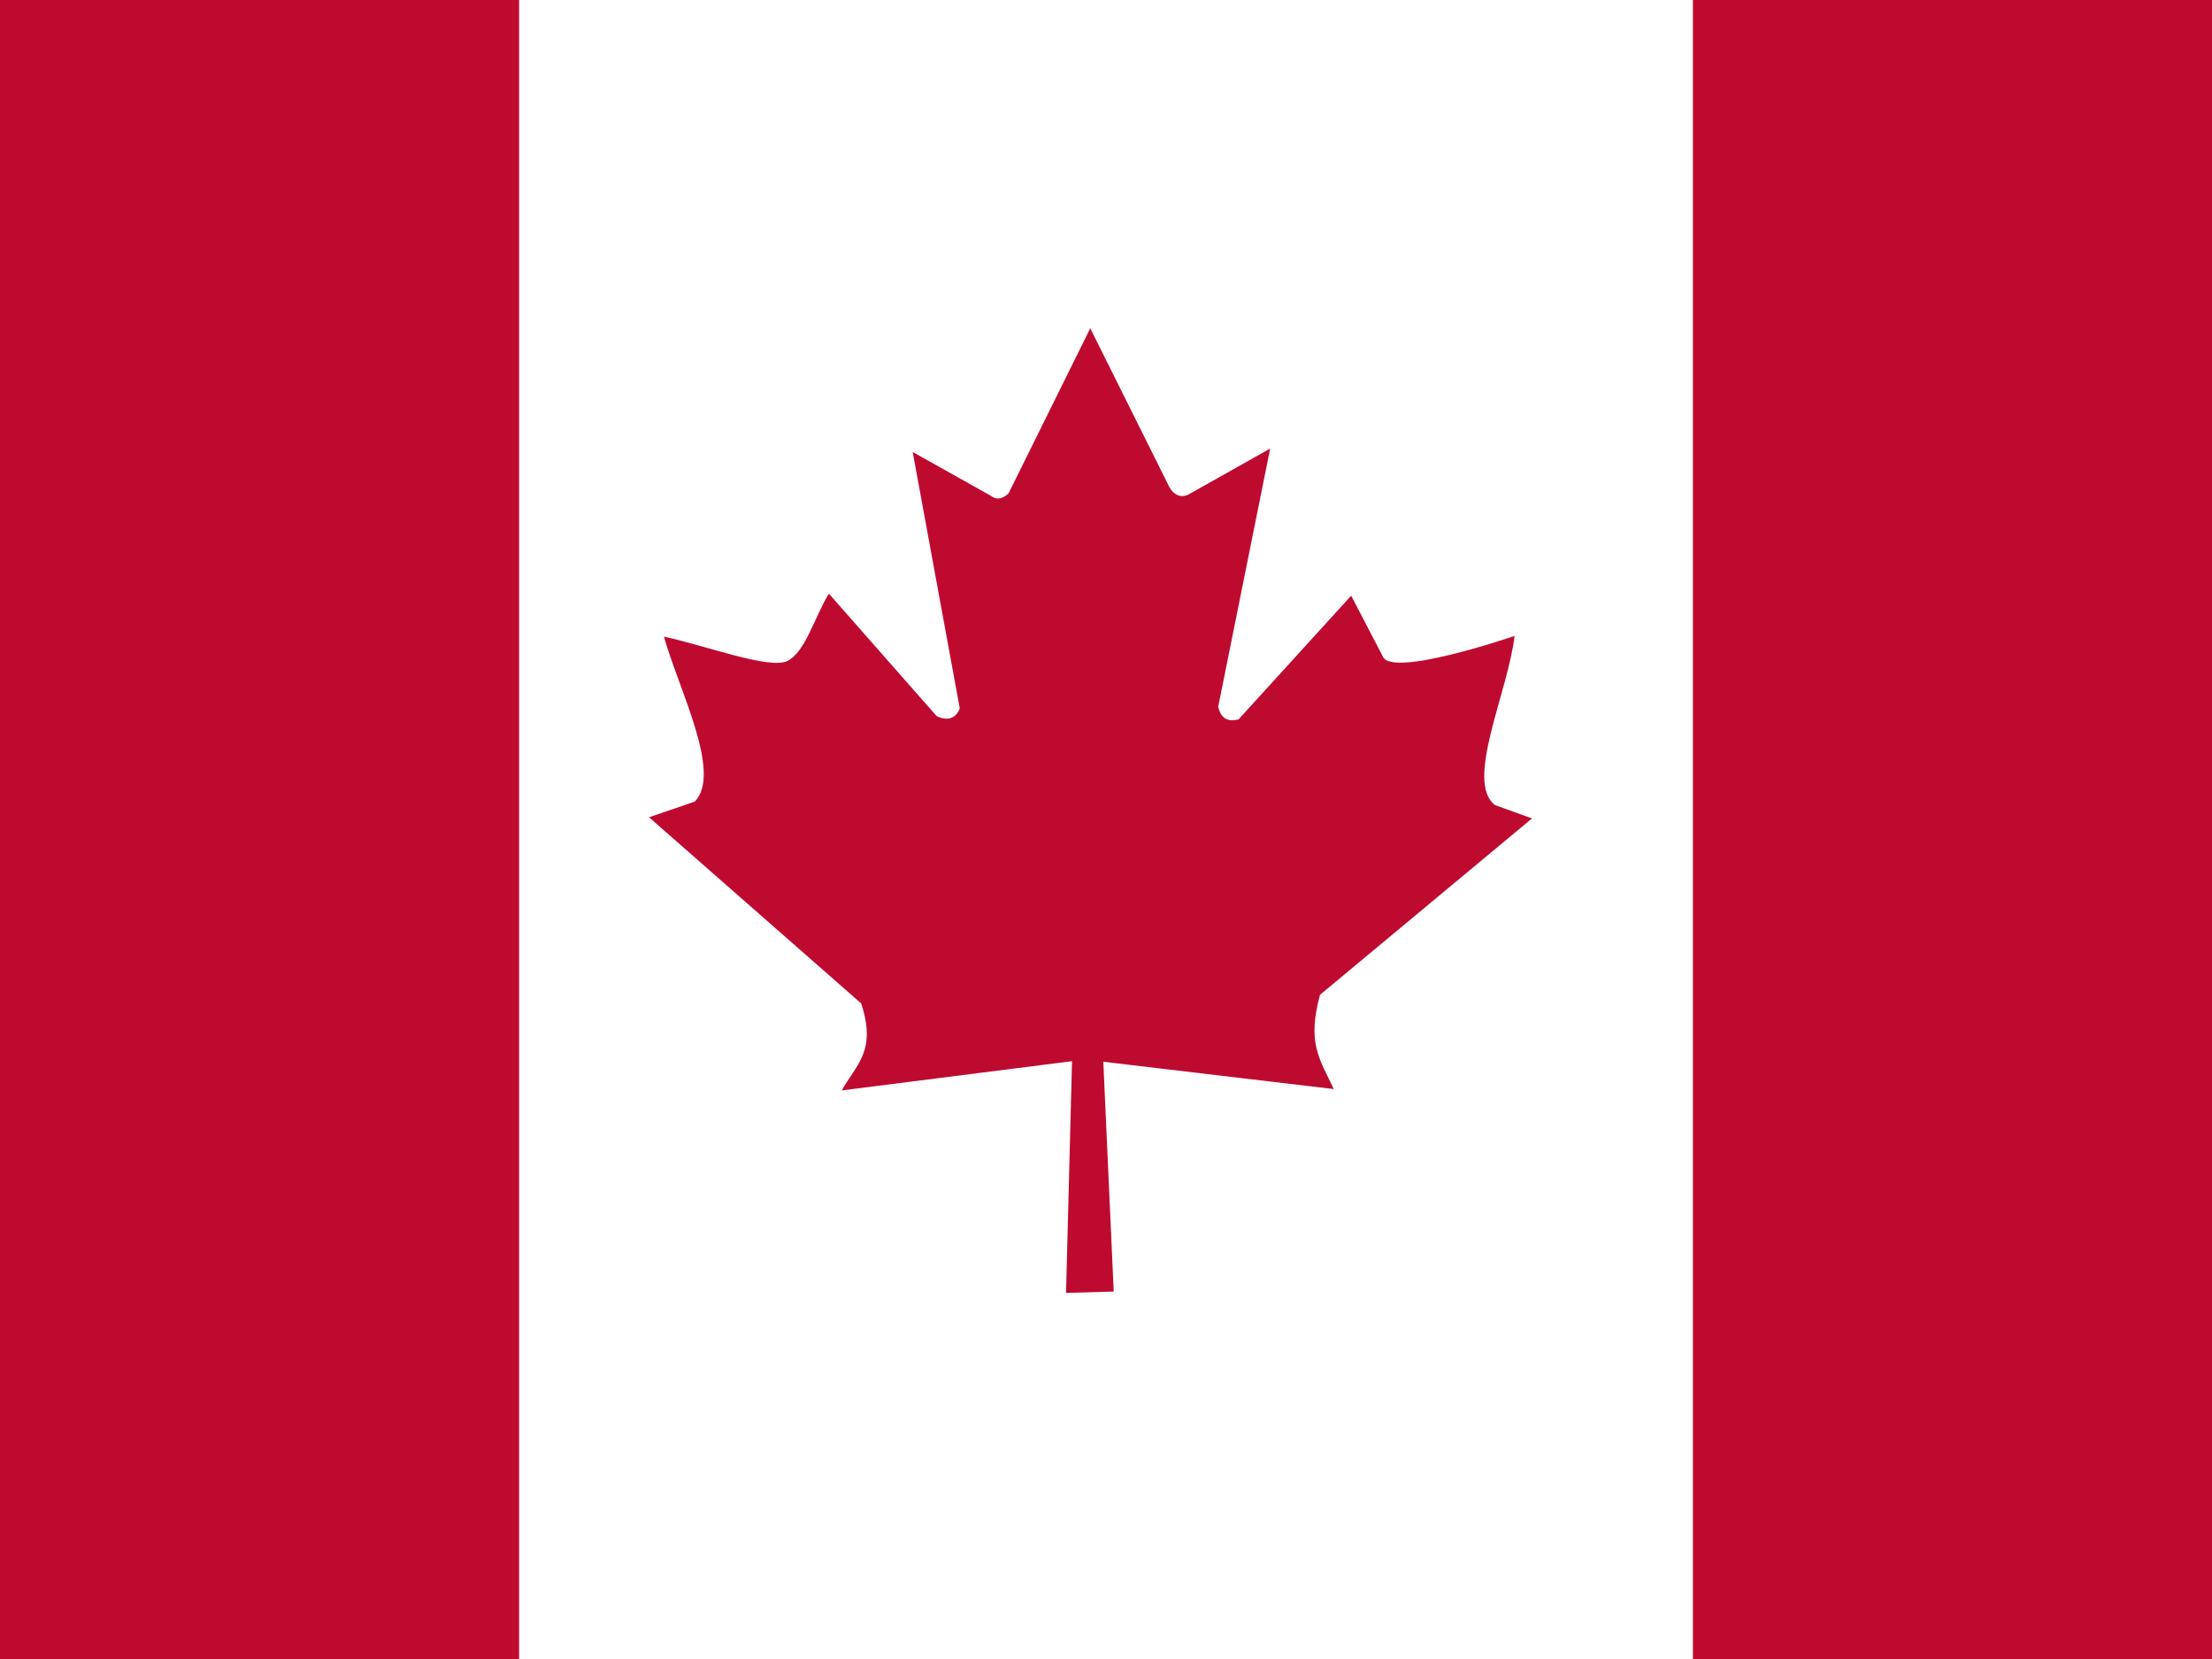
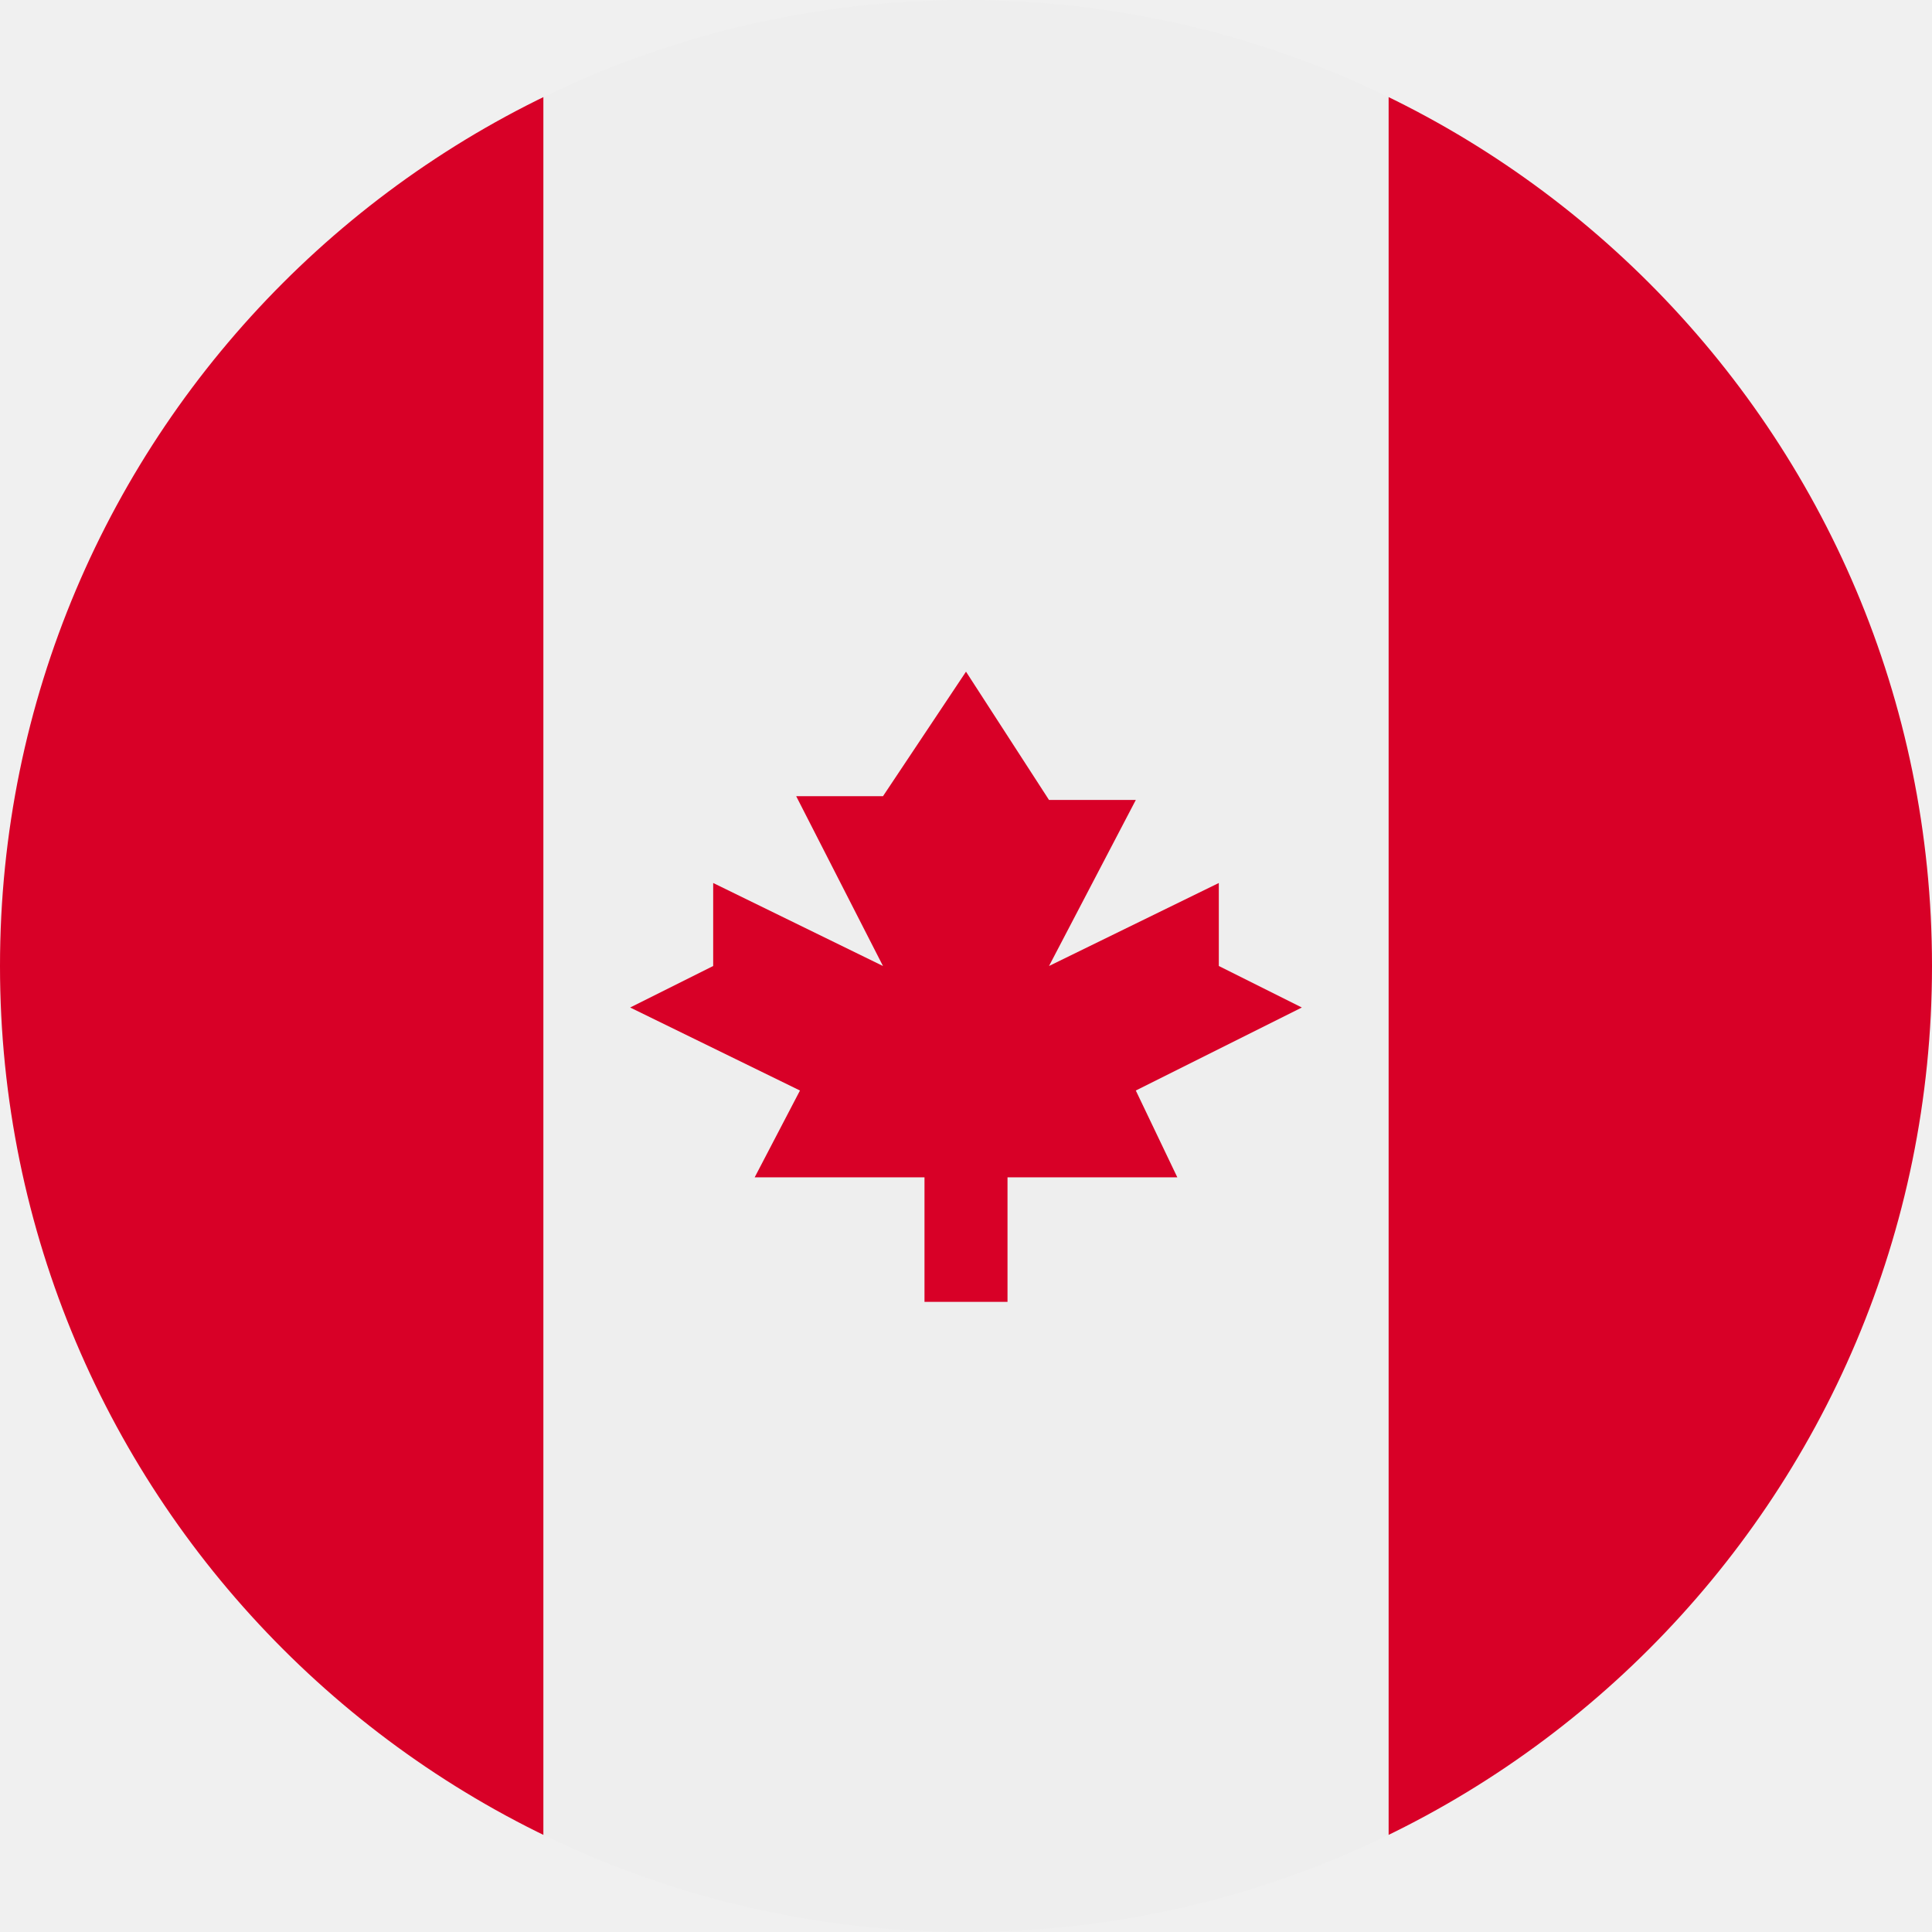
- <svg xmlns="http://www.w3.org/2000/svg" height="480" width="640" viewBox="0 0 640 480">
-   <g transform="translate(74.118) scale(.9375)">
-     <path fill="#fff" d="M81.137 0h362.276v512H81.137z" />
-     <path fill="#bf0a30" d="M-100 0H81.138v512H-100zm543.413 0H624.55v512H443.414zM135.31 247.41l-14.067 4.808 65.456 57.446c4.95 14.764-1.72 19.116-5.97 26.86l71.06-9.02-1.85 71.512 14.718-.423-3.21-70.918 71.13 8.432c-4.402-9.297-8.32-14.233-4.247-29.098l65.414-54.426-11.447-4.144c-9.36-7.222 4.044-34.784 6.066-52.178 0 0-38.195 13.135-40.698 6.262l-9.727-18.685-34.747 38.17c-3.796.91-5.413-.6-6.304-3.808l16.053-79.766-25.42 14.297c-2.128.91-4.256.125-5.658-2.355l-24.45-49.06-25.21 50.95c-1.9 1.826-3.803 2.037-5.382.796l-24.204-13.578 14.53 79.143c-1.156 3.14-3.924 4.025-7.18 2.324l-33.216-37.737c-4.345 6.962-7.29 18.336-13.033 20.885-5.744 2.387-24.98-4.823-37.873-7.637 4.404 15.895 18.176 42.302 9.46 50.957z" />
+ <svg xmlns="http://www.w3.org/2000/svg" width="512" height="512" viewBox="0 0 512 512">
+   <mask id="a">
+     <circle cx="256" cy="256" r="256" fill="#fff" />
+   </mask>
+   <g mask="url(#a)">
+     <path fill="#d80027" d="M0 0v512h144l112-64 112 64h144V0H368L256 64 144 0Z" />
+     <path fill="#eee" d="M144 0h224v512H144Z" />
+     <path fill="#d80027" d="m301 289 44-22-22-11v-22l-45 22 23-44h-23l-22-34-22 33h-23l23 45-45-22v22l-22 11 45 22-12 23h45v33h22v-33h45z" />
  </g>
</svg>
